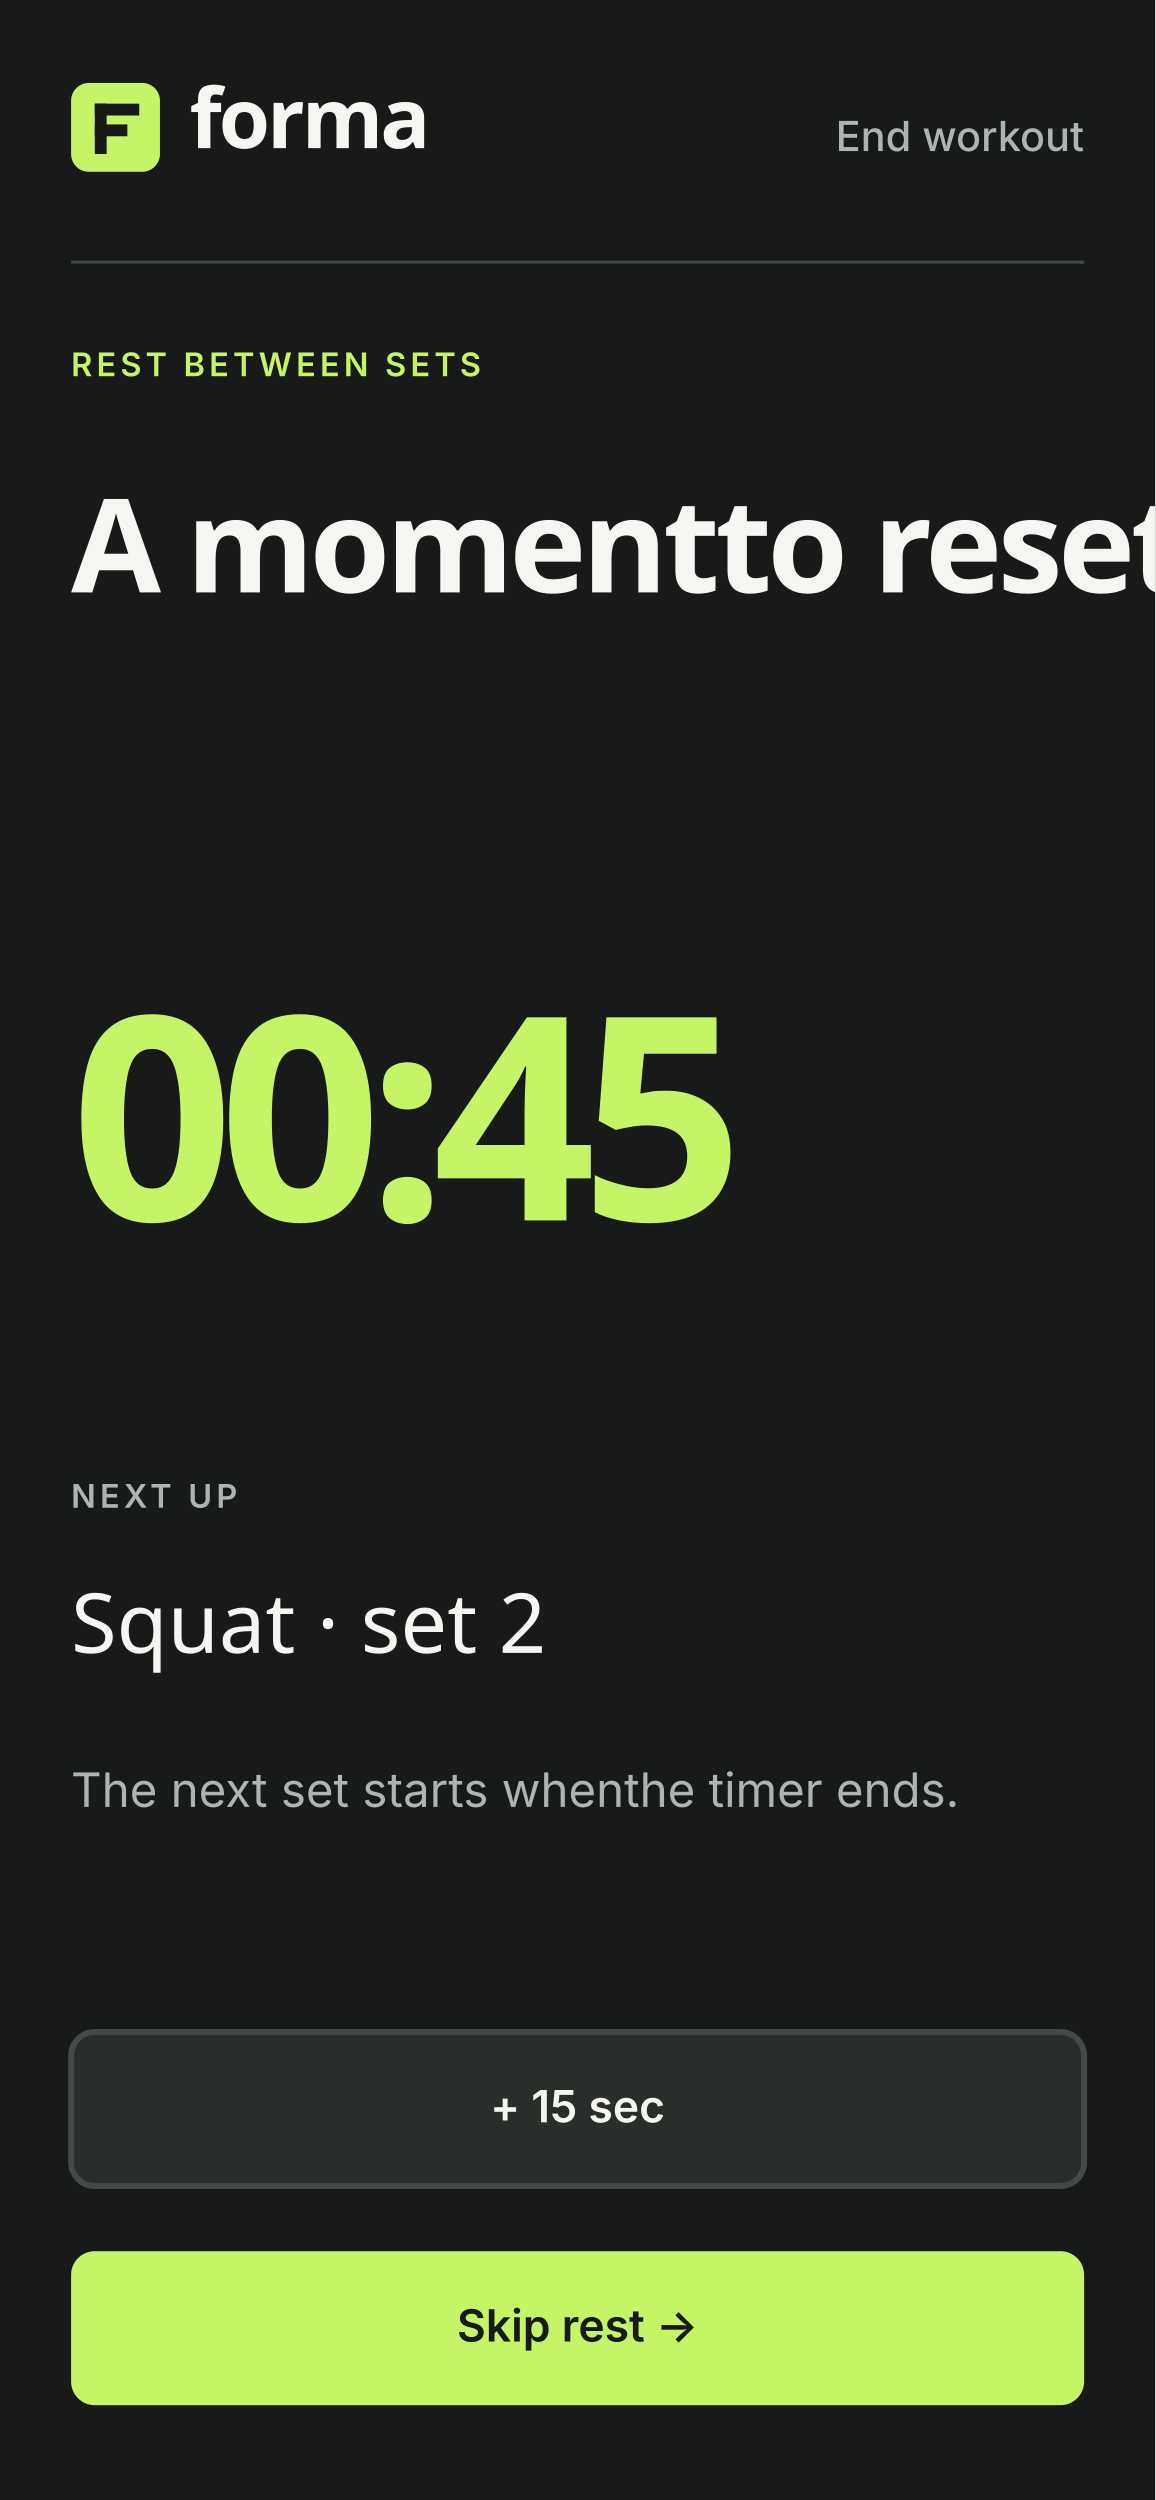
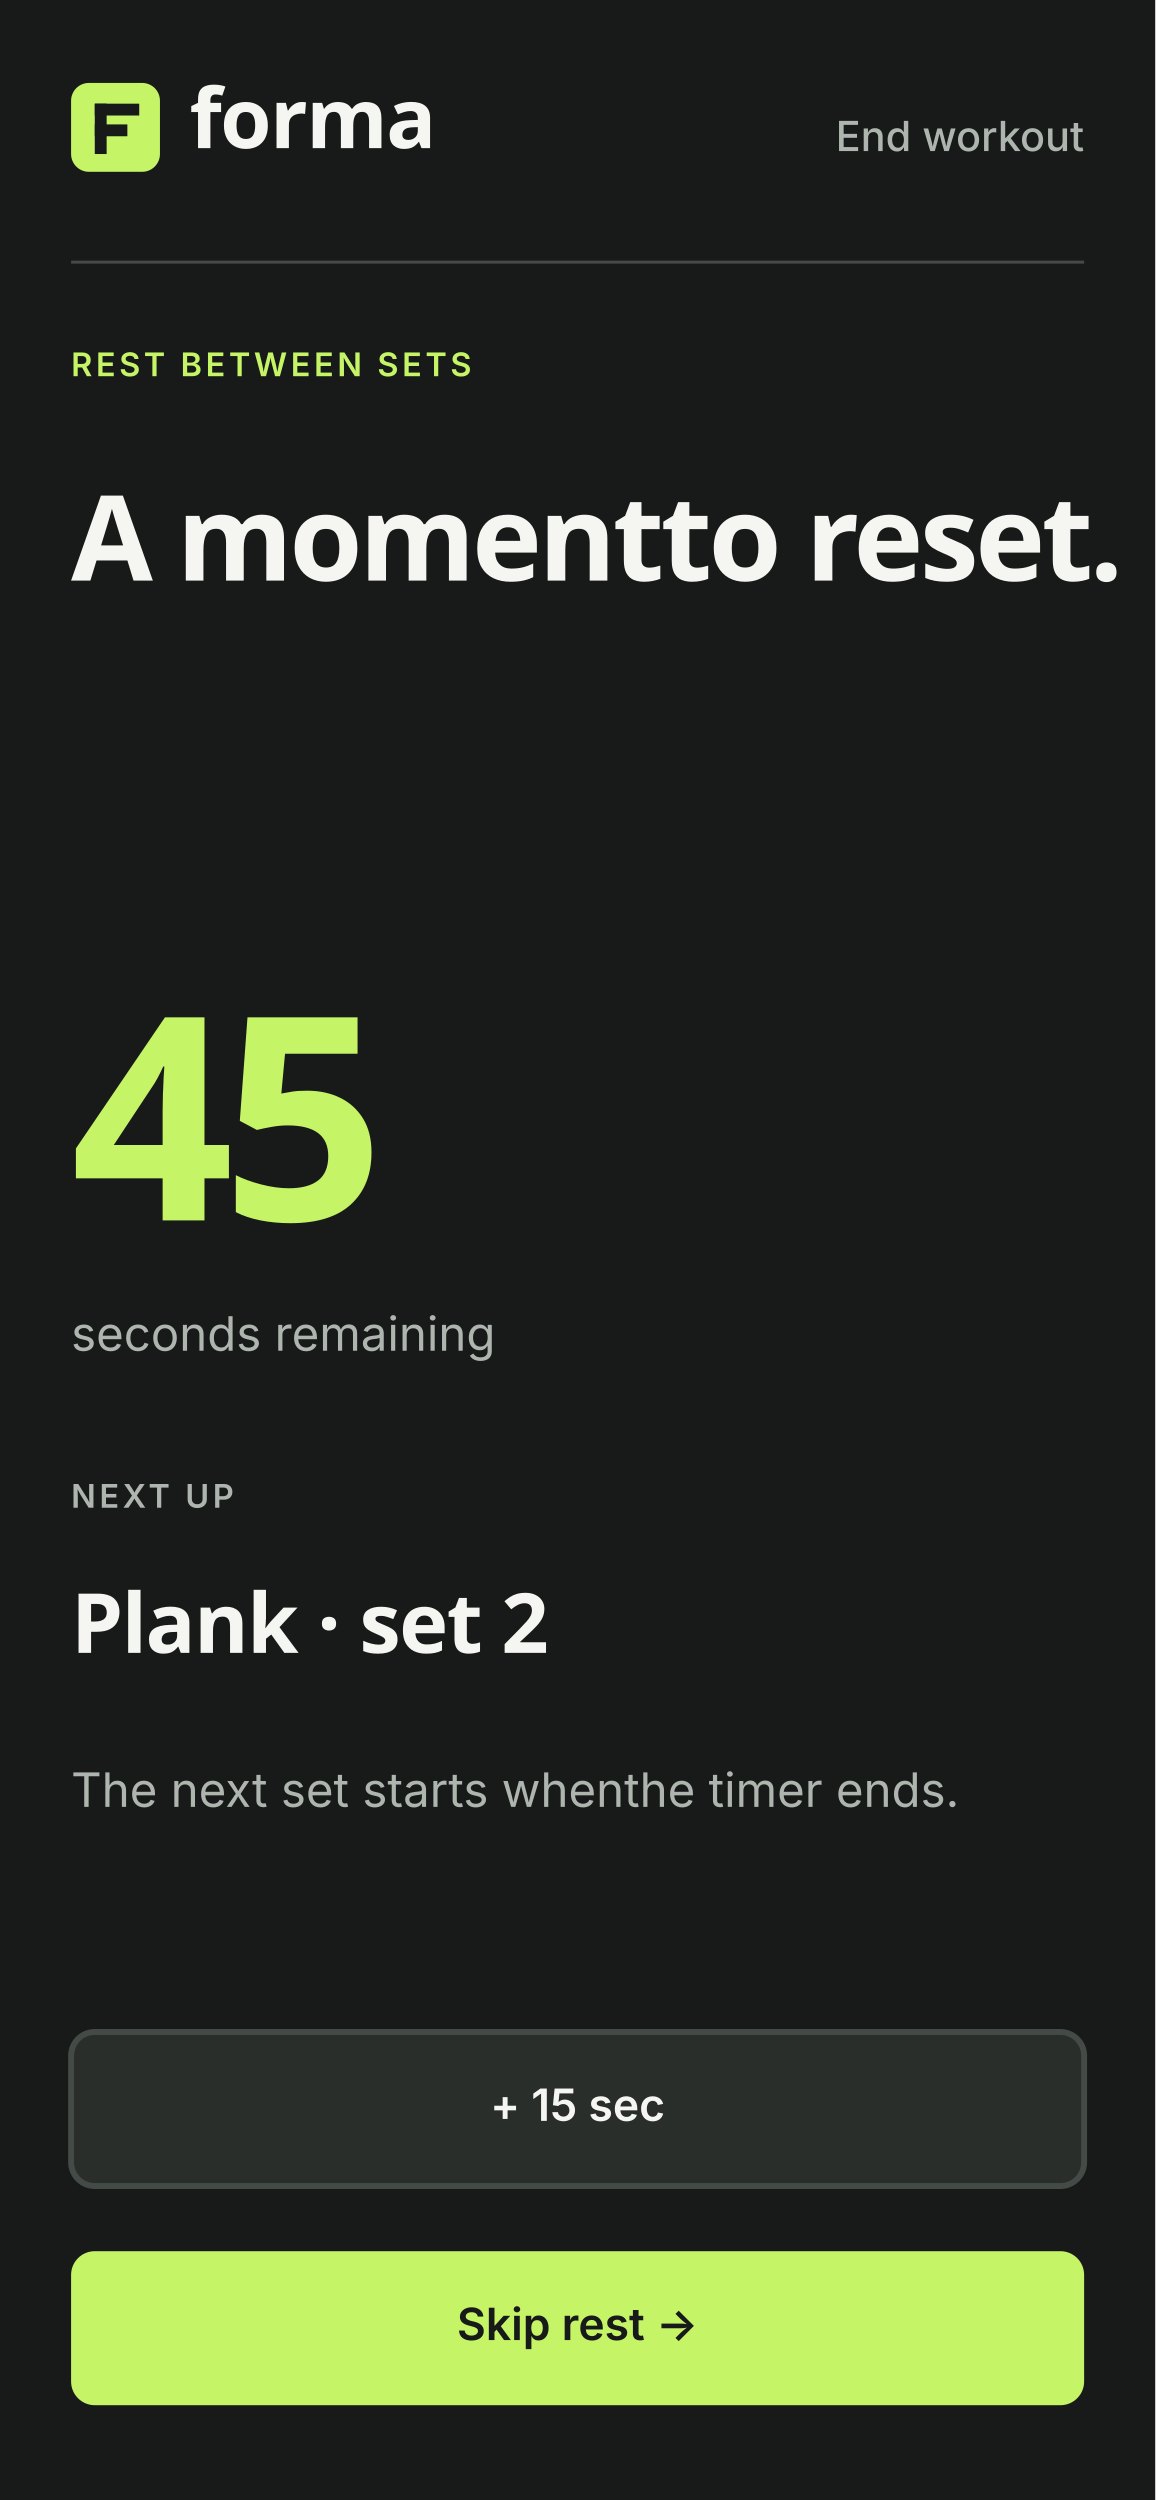
<svg xmlns="http://www.w3.org/2000/svg" width="390" height="844" viewBox="0 0 390 844">
  <defs>
    <clipPath id="clip0">
      <rect width="390" height="844" />
    </clipPath>
    <clipPath id="clip1">
      <rect width="30" height="30" />
    </clipPath>
  </defs>
  <g>
    <rect width="390" height="844" fill="#171A19" />
    <g clip-path="url(#clip0)">
      <g transform="translate(24, 28)">
        <rect width="30" height="30" rx="6" ry="6" fill="#C5F467" />
        <g clip-path="url(#clip1)">
          <g transform="translate(8, 7)">
            <rect width="4" height="17" fill="#171A19" />
          </g>
          <g transform="translate(8, 7)">
            <rect width="15" height="4" fill="#171A19" />
          </g>
          <g transform="translate(8, 14)">
            <rect width="11" height="4" fill="#171A19" />
          </g>
        </g>
      </g>
      <g transform="translate(64, 22)">
-         <text x="0" y="28" font-family="Space Grotesk" font-size="28" font-weight="700" fill="#F5F6F2" letter-spacing="-1">forma</text>
+         <text x="0" y="28" font-family="Space Grotesk" font-size="28" font-weight="600" fill="#F5F6F2" letter-spacing="-0.5">forma</text>
      </g>
      <g transform="translate(258, 37)">
        <text x="108" y="14" font-family="Inter" font-size="14" font-weight="500" fill="#AEB5AF" text-anchor="end">End workout</text>
      </g>
      <g transform="translate(24, 88)">
        <rect width="342" height="1" fill="#444A45" />
      </g>
      <g transform="translate(24, 116)">
-         <text x="0" y="11" font-family="Inter" font-size="11" font-weight="600" fill="#C5F467" letter-spacing="1.4">REST BETWEEN SETS</text>
+         <text x="0" y="11" font-family="Inter" font-size="11" font-weight="600" fill="#C5F467" letter-spacing="1.2">REST BETWEEN SETS</text>
      </g>
      <g transform="translate(24, 156)">
-         <text x="0" y="44" font-family="Space Grotesk" font-size="44" font-weight="600" fill="#F5F6F2" letter-spacing="-1.5">A moment
+         <text x="0" y="40" font-family="Space Grotesk" font-size="40" font-weight="600" fill="#F5F6F2" letter-spacing="-1.2">A moment
to reset.</text>
      </g>
      <g transform="translate(24, 316)">
-         <text x="0" y="96" font-family="Space Grotesk" font-size="96" font-weight="600" fill="#C5F467" letter-spacing="-5">00:45</text>
+         <text x="0" y="96" font-family="Space Grotesk" font-size="96" font-weight="600" fill="#C5F467" letter-spacing="-4">45</text>
      </g>
      <g transform="translate(24, 498)">
-         <text x="0" y="11" font-family="Inter" font-size="11" font-weight="600" fill="#AEB5AF" letter-spacing="1.4">NEXT UP</text>
+         <text x="0" y="11" font-family="Inter" font-size="11" font-weight="600" fill="#AEB5AF" letter-spacing="1.2">NEXT UP</text>
      </g>
      <g transform="translate(24, 530)">
-         <text x="0" y="28" font-family="Space Grotesk" font-size="28" font-weight="500" fill="#F5F6F2">Squat · set 2</text>
+         <text x="0" y="28" font-family="Space Grotesk" font-size="28" font-weight="600" fill="#F5F6F2" letter-spacing="-0.5">Plank · set 2</text>
      </g>
      <g transform="translate(24, 594)">
        <text x="0" y="16" font-family="Inter" font-size="16" fill="#AEB5AF">The next set starts when
the timer ends.</text>
      </g>
      <g transform="translate(24, 686)">
        <rect width="342" height="52" rx="8" ry="8" fill="#292E2B" stroke="#444A45" stroke-width="2" />
-         <g transform="translate(20, 15.5)">
+         <g transform="translate(20, 15)">
          <text x="151" y="15" font-family="Inter" font-size="15" font-weight="600" fill="#F5F6F2" text-anchor="middle">+ 15 sec</text>
        </g>
      </g>
      <g transform="translate(24, 760)">
        <rect width="342" height="52" rx="8" ry="8" fill="#C5F467" />
-         <g transform="translate(20, 15.5)">
+         <g transform="translate(20, 15)">
          <text x="151" y="15" font-family="Inter" font-size="15" font-weight="600" fill="#171A19" text-anchor="middle">Skip rest   →</text>
        </g>
+       </g>
+       <g transform="translate(24, 440)">
+         <text x="0" y="16" font-family="Inter" font-size="16" fill="#AEB5AF">seconds remaining</text>
      </g>
    </g>
  </g>
</svg>
